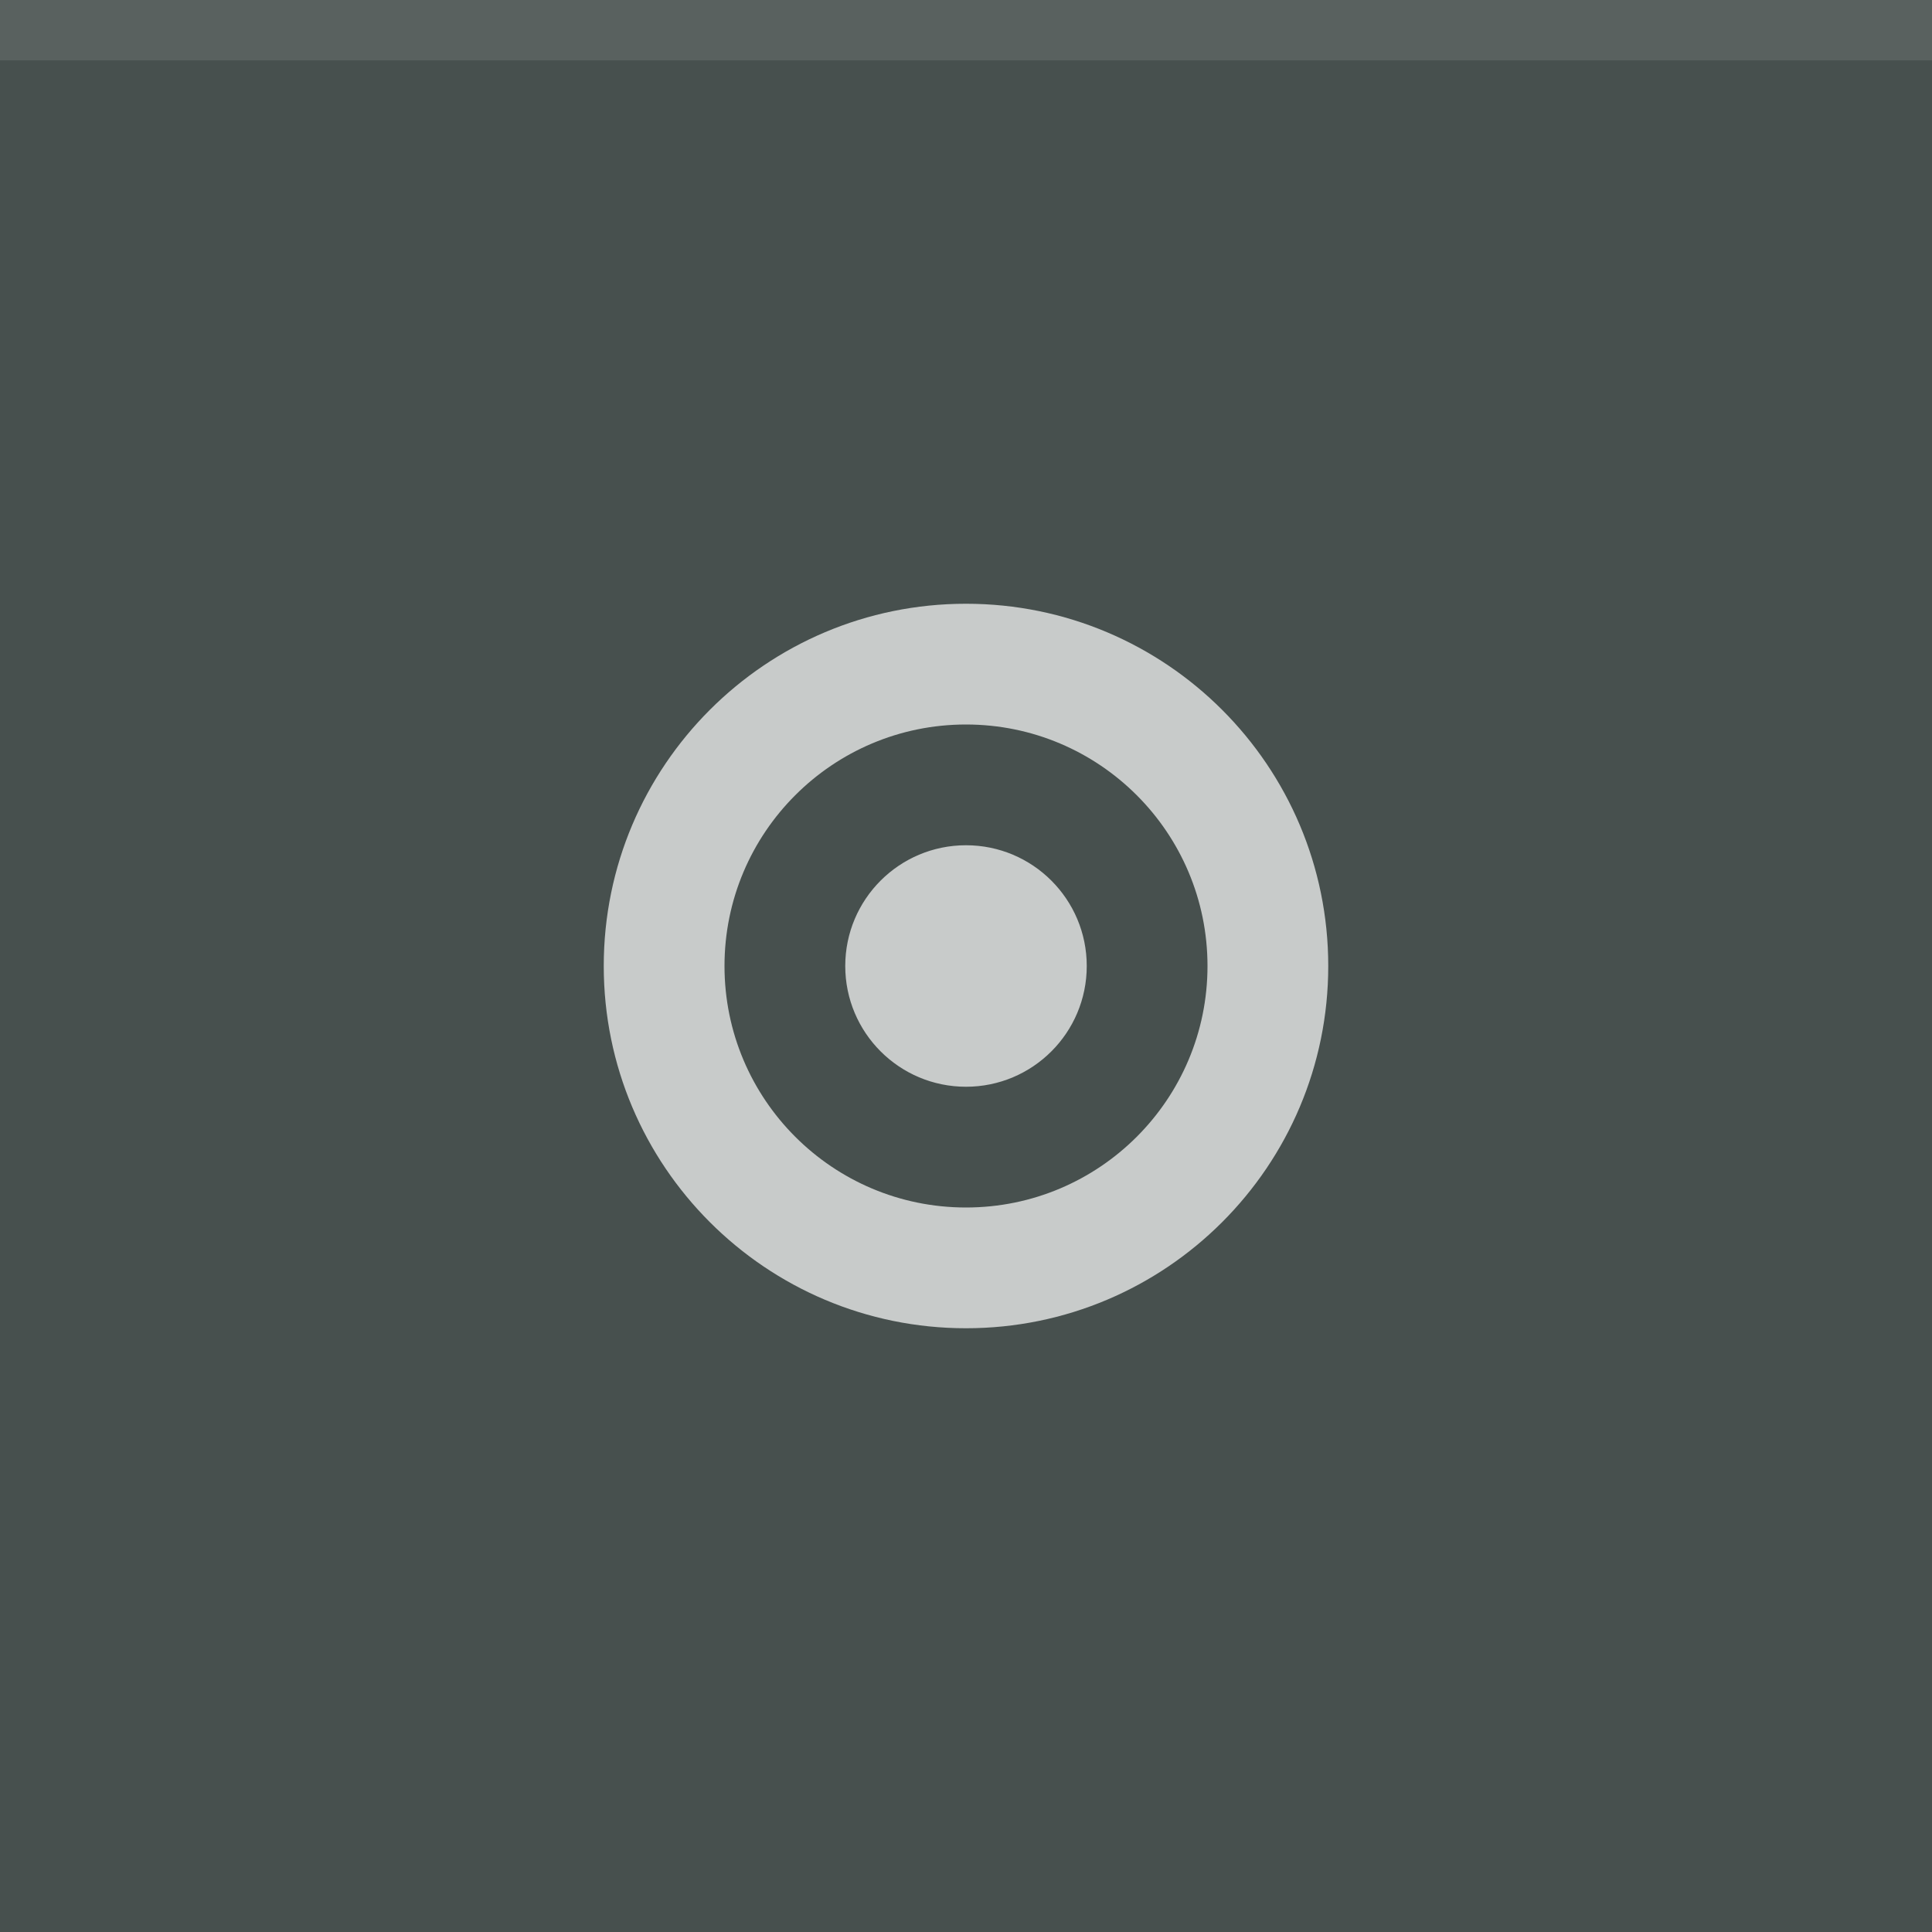
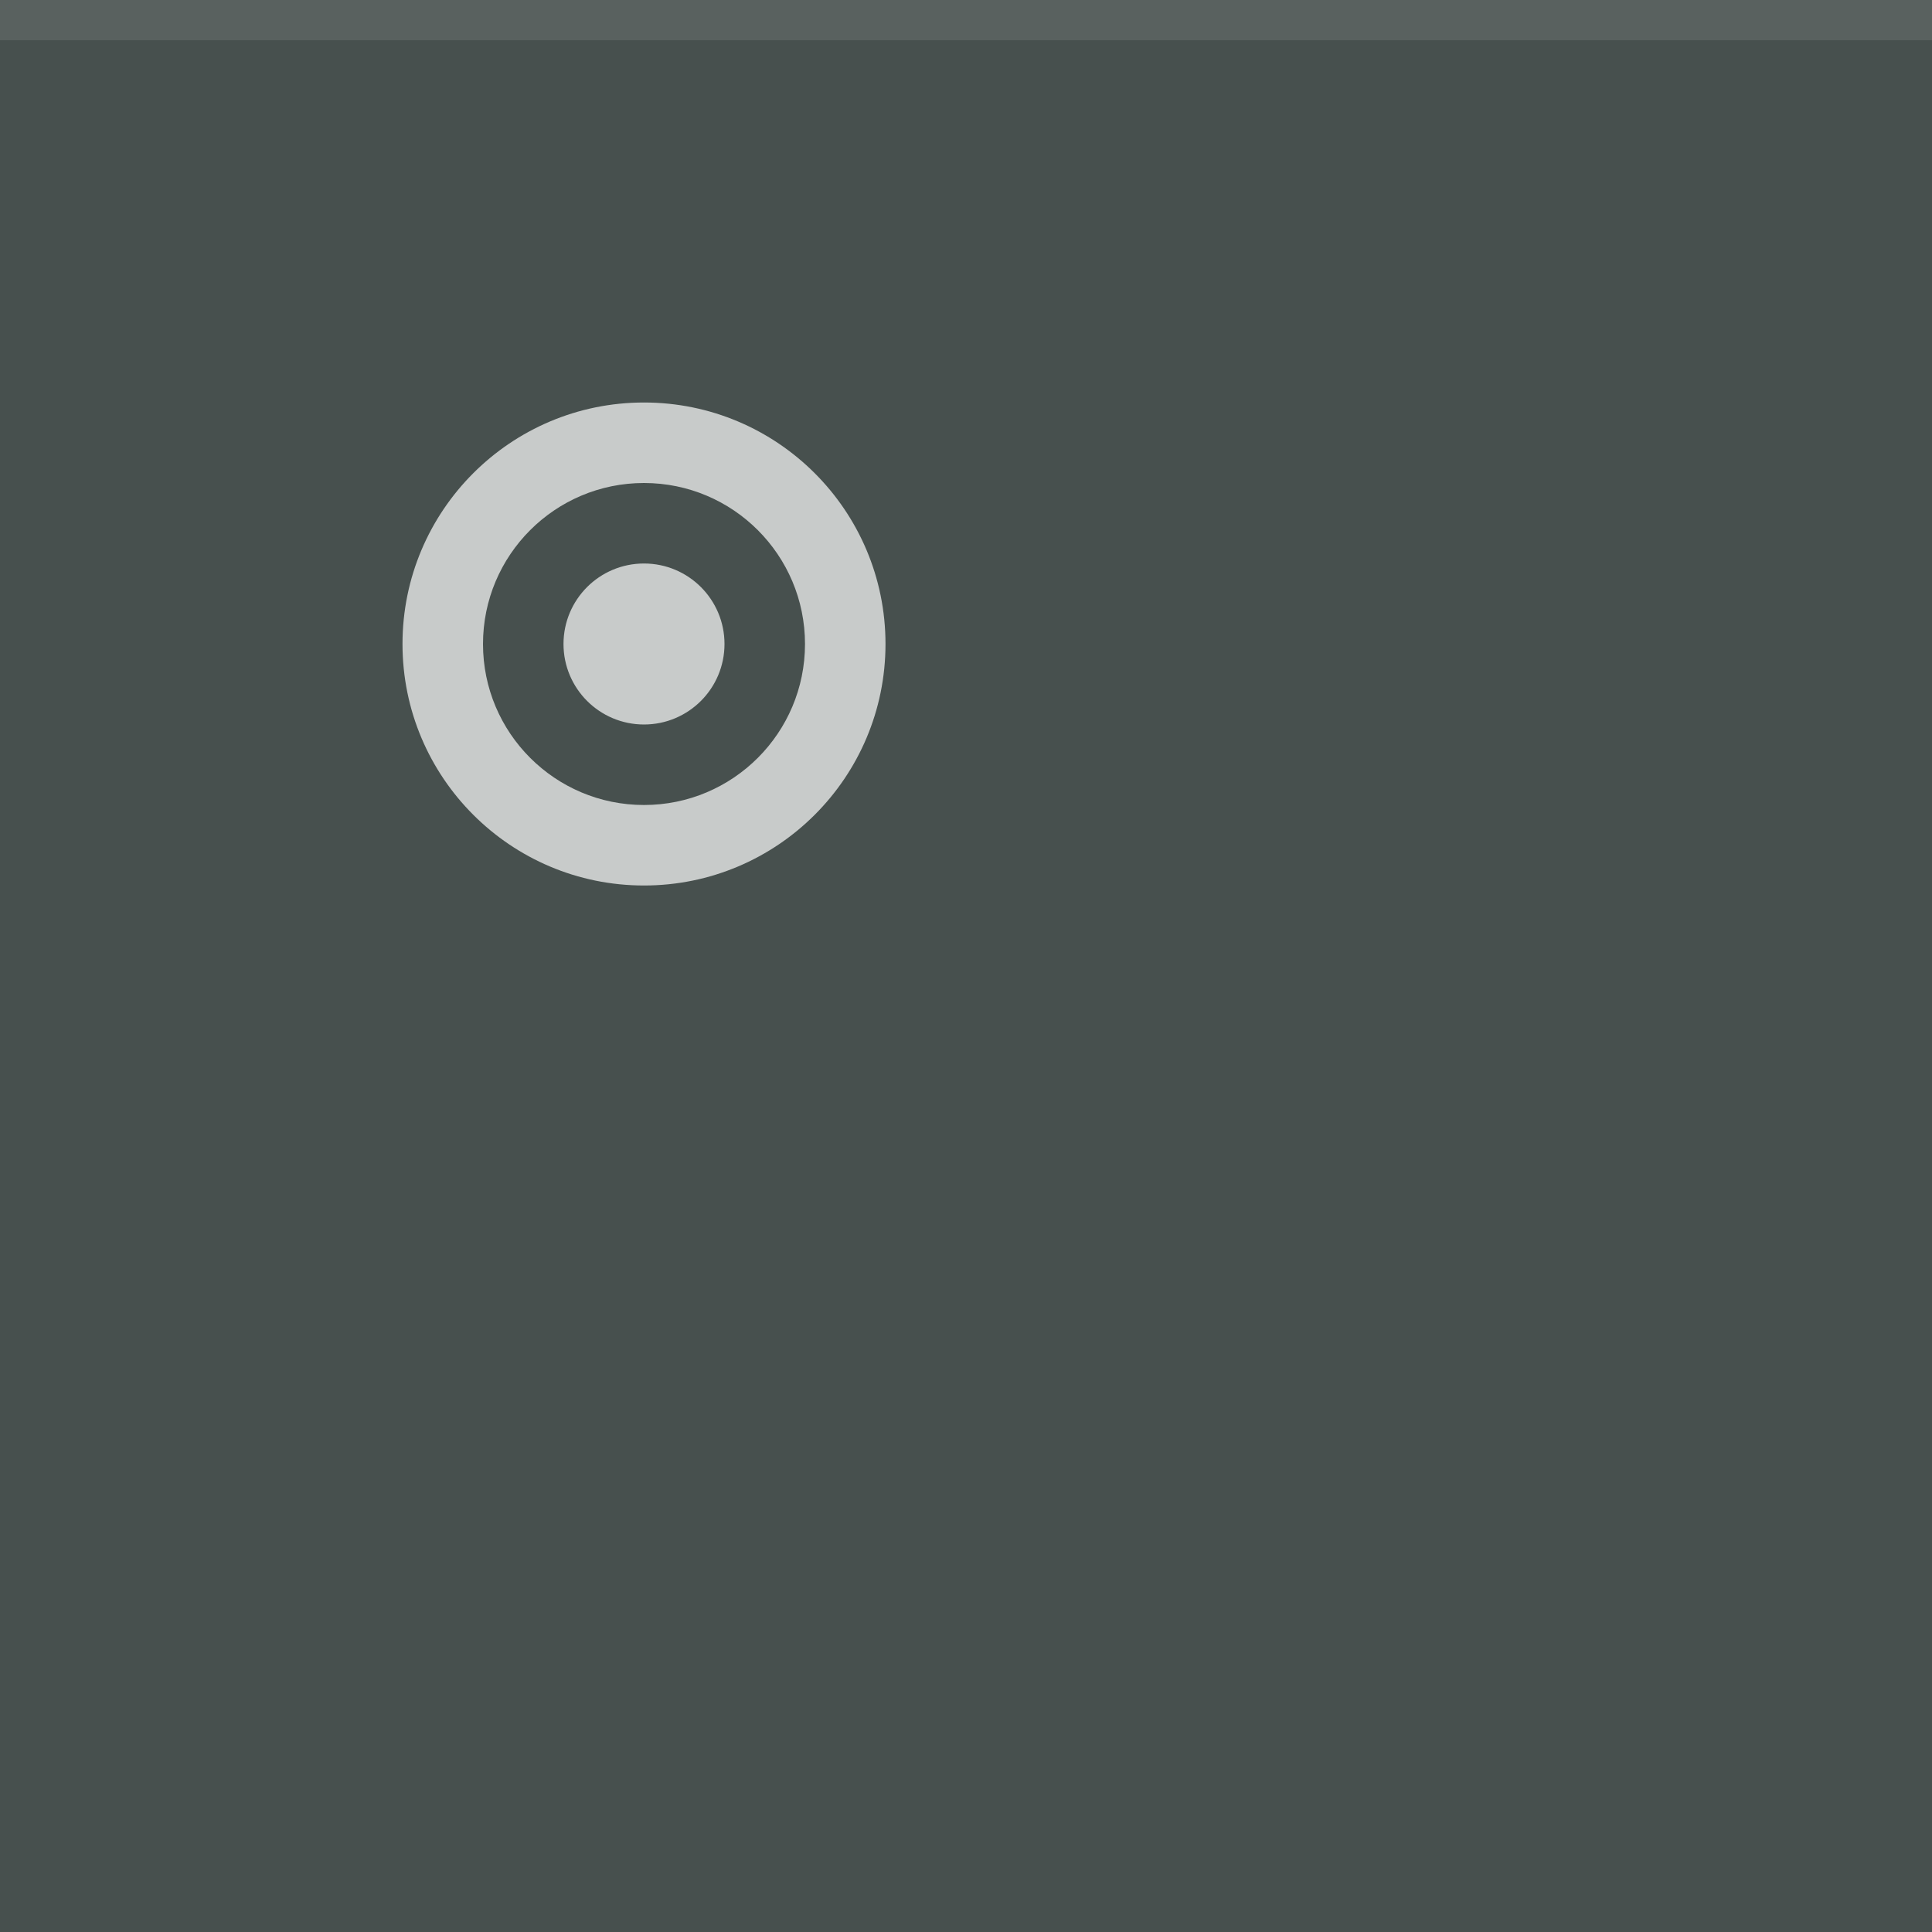
- <svg xmlns="http://www.w3.org/2000/svg" width="32" height="32" viewBox="0 0 32 32">
-   <rect width="32" height="32" fill="#47504e" />
-   <rect width="32" height="1" fill="#FFFFFF" fill-opacity="0.1" />
+ <svg xmlns="http://www.w3.org/2000/svg" width="48" height="48" viewBox="0 0 48 48">
+   <rect width="48" height="48" fill="#47504e" />
+   <rect width="48" height="1" fill="#FFFFFF" fill-opacity="0.1" />
  <g fill="#FFFFFF" opacity="0.7">
    <circle cx="16" cy="16" r="12" opacity="0" />
    <path d="m16 10a6 6 0 0 0 -6 6 6 6 0 0 0 6 6 6 6 0 0 0 6 -6 6 6 0 0 0 -6 -6zm0 2a4 4 0 0 1 4 4 4 4 0 0 1 -4 4 4 4 0 0 1 -4 -4 4 4 0 0 1 4 -4zm0 2a2 2 0 0 0 -2 2 2 2 0 0 0 2 2 2 2 0 0 0 2 -2 2 2 0 0 0 -2 -2z" />
  </g>
</svg>
